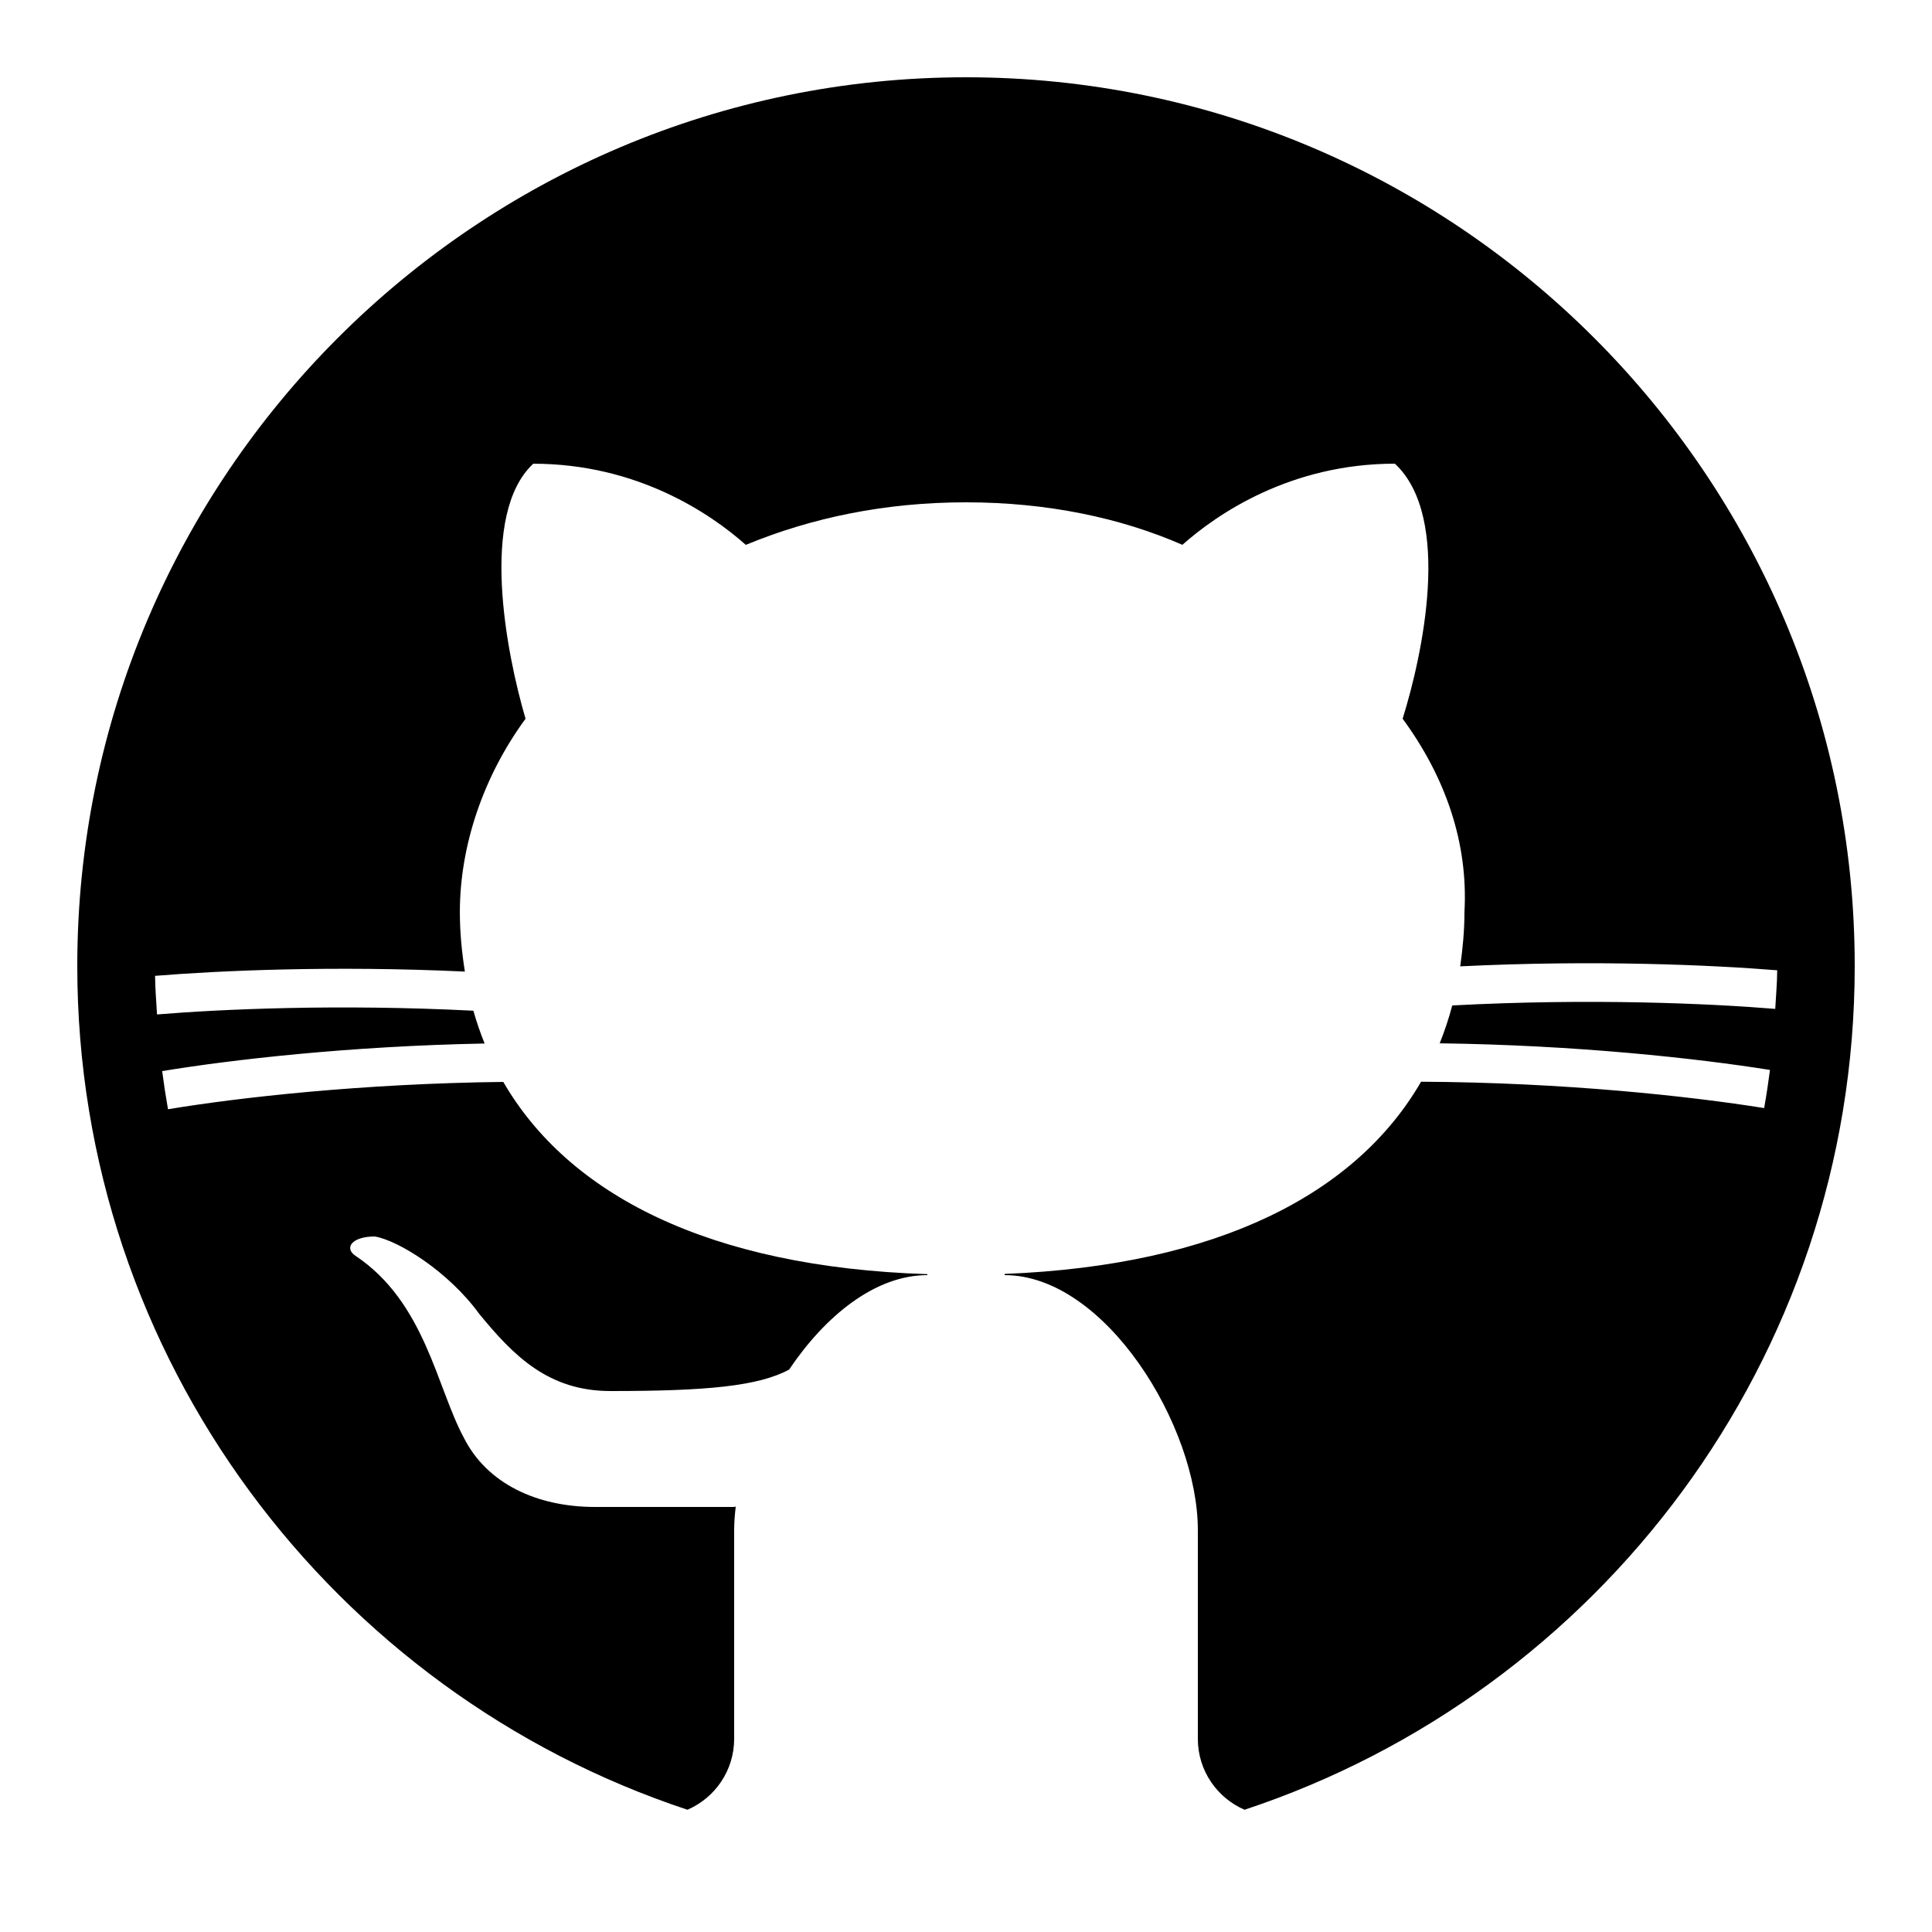
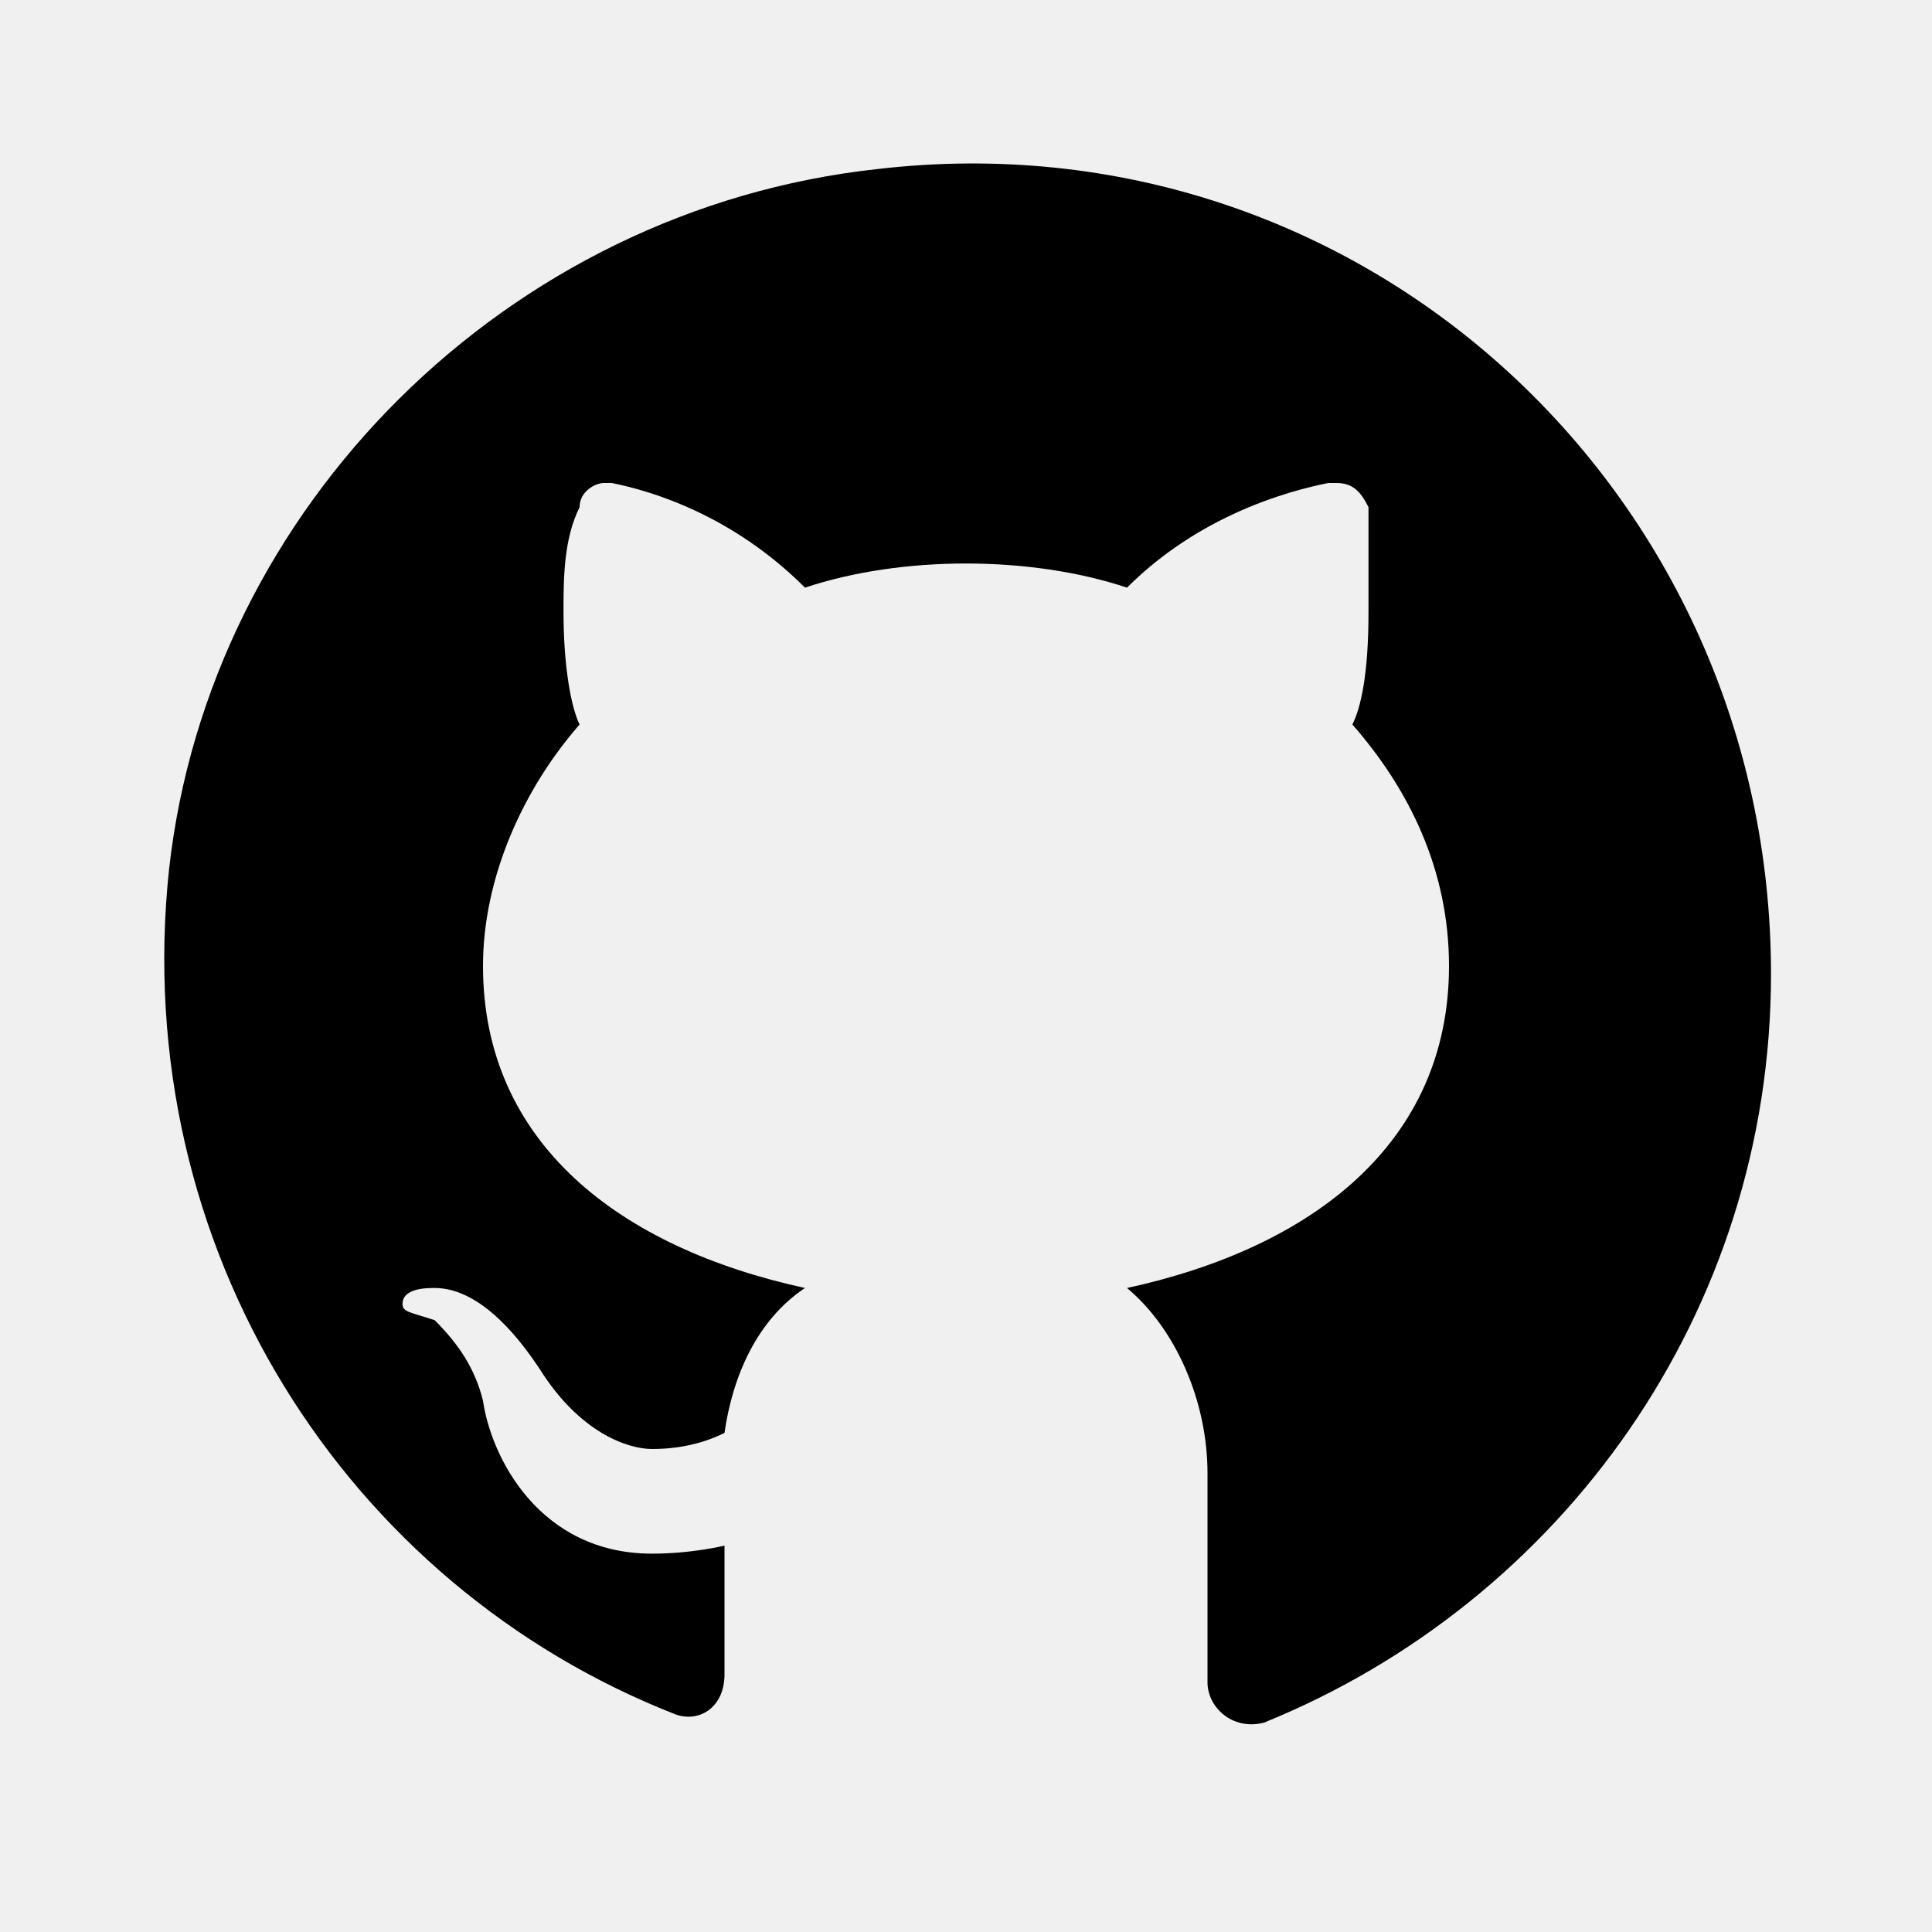
- <svg xmlns="http://www.w3.org/2000/svg" viewBox="0,0,256,256" width="50px" height="50px">
-   <g fill="#ffffff" fill-rule="nonzero" stroke="none" stroke-width="1" stroke-linecap="butt" stroke-linejoin="miter" stroke-miterlimit="10" stroke-dasharray="" stroke-dashoffset="0" font-family="none" font-weight="none" font-size="none" text-anchor="none" style="mix-blend-mode: normal">
-     <path d="M0,256v-256h256v256z" id="bgRectangle" />
-   </g>
-   <g fill="#000000" fill-rule="nonzero" stroke="none" stroke-width="1" stroke-linecap="butt" stroke-linejoin="miter" stroke-miterlimit="10" stroke-dasharray="" stroke-dashoffset="0" font-family="none" font-weight="none" font-size="none" text-anchor="none" style="mix-blend-mode: normal">
-     <g transform="scale(5.12,5.12)">
-       <path d="M17.791,46.836c0.711,-0.306 1.209,-1.013 1.209,-1.836v-5.4c0,-0.197 0.016,-0.402 0.041,-0.61c-0.014,0.004 -0.027,0.007 -0.041,0.01c0,0 -3,0 -3.6,0c-1.5,0 -2.8,-0.6 -3.4,-1.8c-0.7,-1.3 -1,-3.5 -2.8,-4.7c-0.3,-0.2 -0.1,-0.5 0.5,-0.5c0.6,0.1 1.9,0.9 2.7,2c0.9,1.1 1.8,2 3.4,2c2.487,0 3.82,-0.125 4.622,-0.555c0.934,-1.389 2.227,-2.445 3.578,-2.445v-0.025c-5.668,-0.182 -9.289,-2.066 -10.975,-4.975c-3.665,0.042 -6.856,0.405 -8.677,0.707c-0.058,-0.327 -0.108,-0.656 -0.151,-0.987c1.797,-0.296 4.843,-0.647 8.345,-0.714c-0.112,-0.276 -0.209,-0.559 -0.291,-0.849c-3.511,-0.178 -6.541,-0.039 -8.187,0.097c-0.02,-0.332 -0.047,-0.663 -0.051,-0.999c1.649,-0.135 4.597,-0.27 8.018,-0.111c-0.079,-0.5 -0.13,-1.011 -0.13,-1.543c0,-1.7 0.6,-3.5 1.7,-5c-0.5,-1.7 -1.2,-5.3 0.2,-6.6c2.7,0 4.6,1.3 5.5,2.1c1.699,-0.701 3.599,-1.101 5.699,-1.101c2.1,0 4,0.4 5.6,1.1c0.9,-0.8 2.8,-2.1 5.5,-2.1c1.5,1.4 0.7,5 0.2,6.6c1.1,1.5 1.7,3.2 1.6,5c0,0.484 -0.045,0.951 -0.11,1.409c3.499,-0.172 6.527,-0.034 8.204,0.102c-0.002,0.337 -0.033,0.666 -0.051,0.999c-1.671,-0.138 -4.775,-0.28 -8.359,-0.089c-0.089,0.336 -0.197,0.663 -0.325,0.98c3.546,0.046 6.665,0.389 8.548,0.689c-0.043,0.332 -0.093,0.661 -0.151,0.987c-1.912,-0.306 -5.171,-0.664 -8.879,-0.682c-1.665,2.878 -5.22,4.755 -10.777,4.974v0.031c2.6,0 5,3.9 5,6.6v5.4c0,0.823 0.498,1.53 1.209,1.836c9.161,-3.032 15.791,-11.672 15.791,-21.836c0,-12.682 -10.317,-23 -23,-23c-12.683,0 -23,10.318 -23,23c0,10.164 6.63,18.804 15.791,21.836z" />
-     </g>
-   </g>
+ <svg xmlns="http://www.w3.org/2000/svg" viewBox="0 0 24 24" width="48px" height="48px">
+   <path d="M10.9,2.1c-4.6,0.5-8.3,4.2-8.8,8.7c-0.5,4.7,2.2,8.9,6.3,10.5C8.7,21.4,9,21.2,9,20.8v-1.6c0,0-0.4,0.1-0.9,0.1 c-1.4,0-2-1.2-2.1-1.9c-0.1-0.4-0.3-0.7-0.6-1C5.1,16.3,5,16.3,5,16.2C5,16,5.3,16,5.4,16c0.6,0,1.1,0.7,1.3,1c0.5,0.8,1.1,1,1.4,1 c0.4,0,0.7-0.1,0.9-0.2c0.1-0.7,0.4-1.4,1-1.8c-2.3-0.5-4-1.8-4-4c0-1.1,0.5-2.2,1.2-3C7.1,8.8,7,8.3,7,7.6c0-0.4,0-0.9,0.2-1.3 C7.2,6.1,7.4,6,7.5,6c0,0,0.1,0,0.1,0C8.1,6.1,9.1,6.4,10,7.3C10.6,7.1,11.3,7,12,7s1.4,0.1,2,0.3c0.9-0.9,2-1.2,2.5-1.3 c0,0,0.1,0,0.1,0c0.2,0,0.3,0.1,0.4,0.3C17,6.7,17,7.2,17,7.6c0,0.8-0.1,1.2-0.2,1.4c0.7,0.8,1.2,1.8,1.2,3c0,2.2-1.7,3.5-4,4 c0.6,0.5,1,1.4,1,2.3v2.6c0,0.3,0.3,0.6,0.7,0.5c3.7-1.5,6.3-5.1,6.3-9.3C22,6.1,16.9,1.4,10.9,2.1z" />
</svg>
